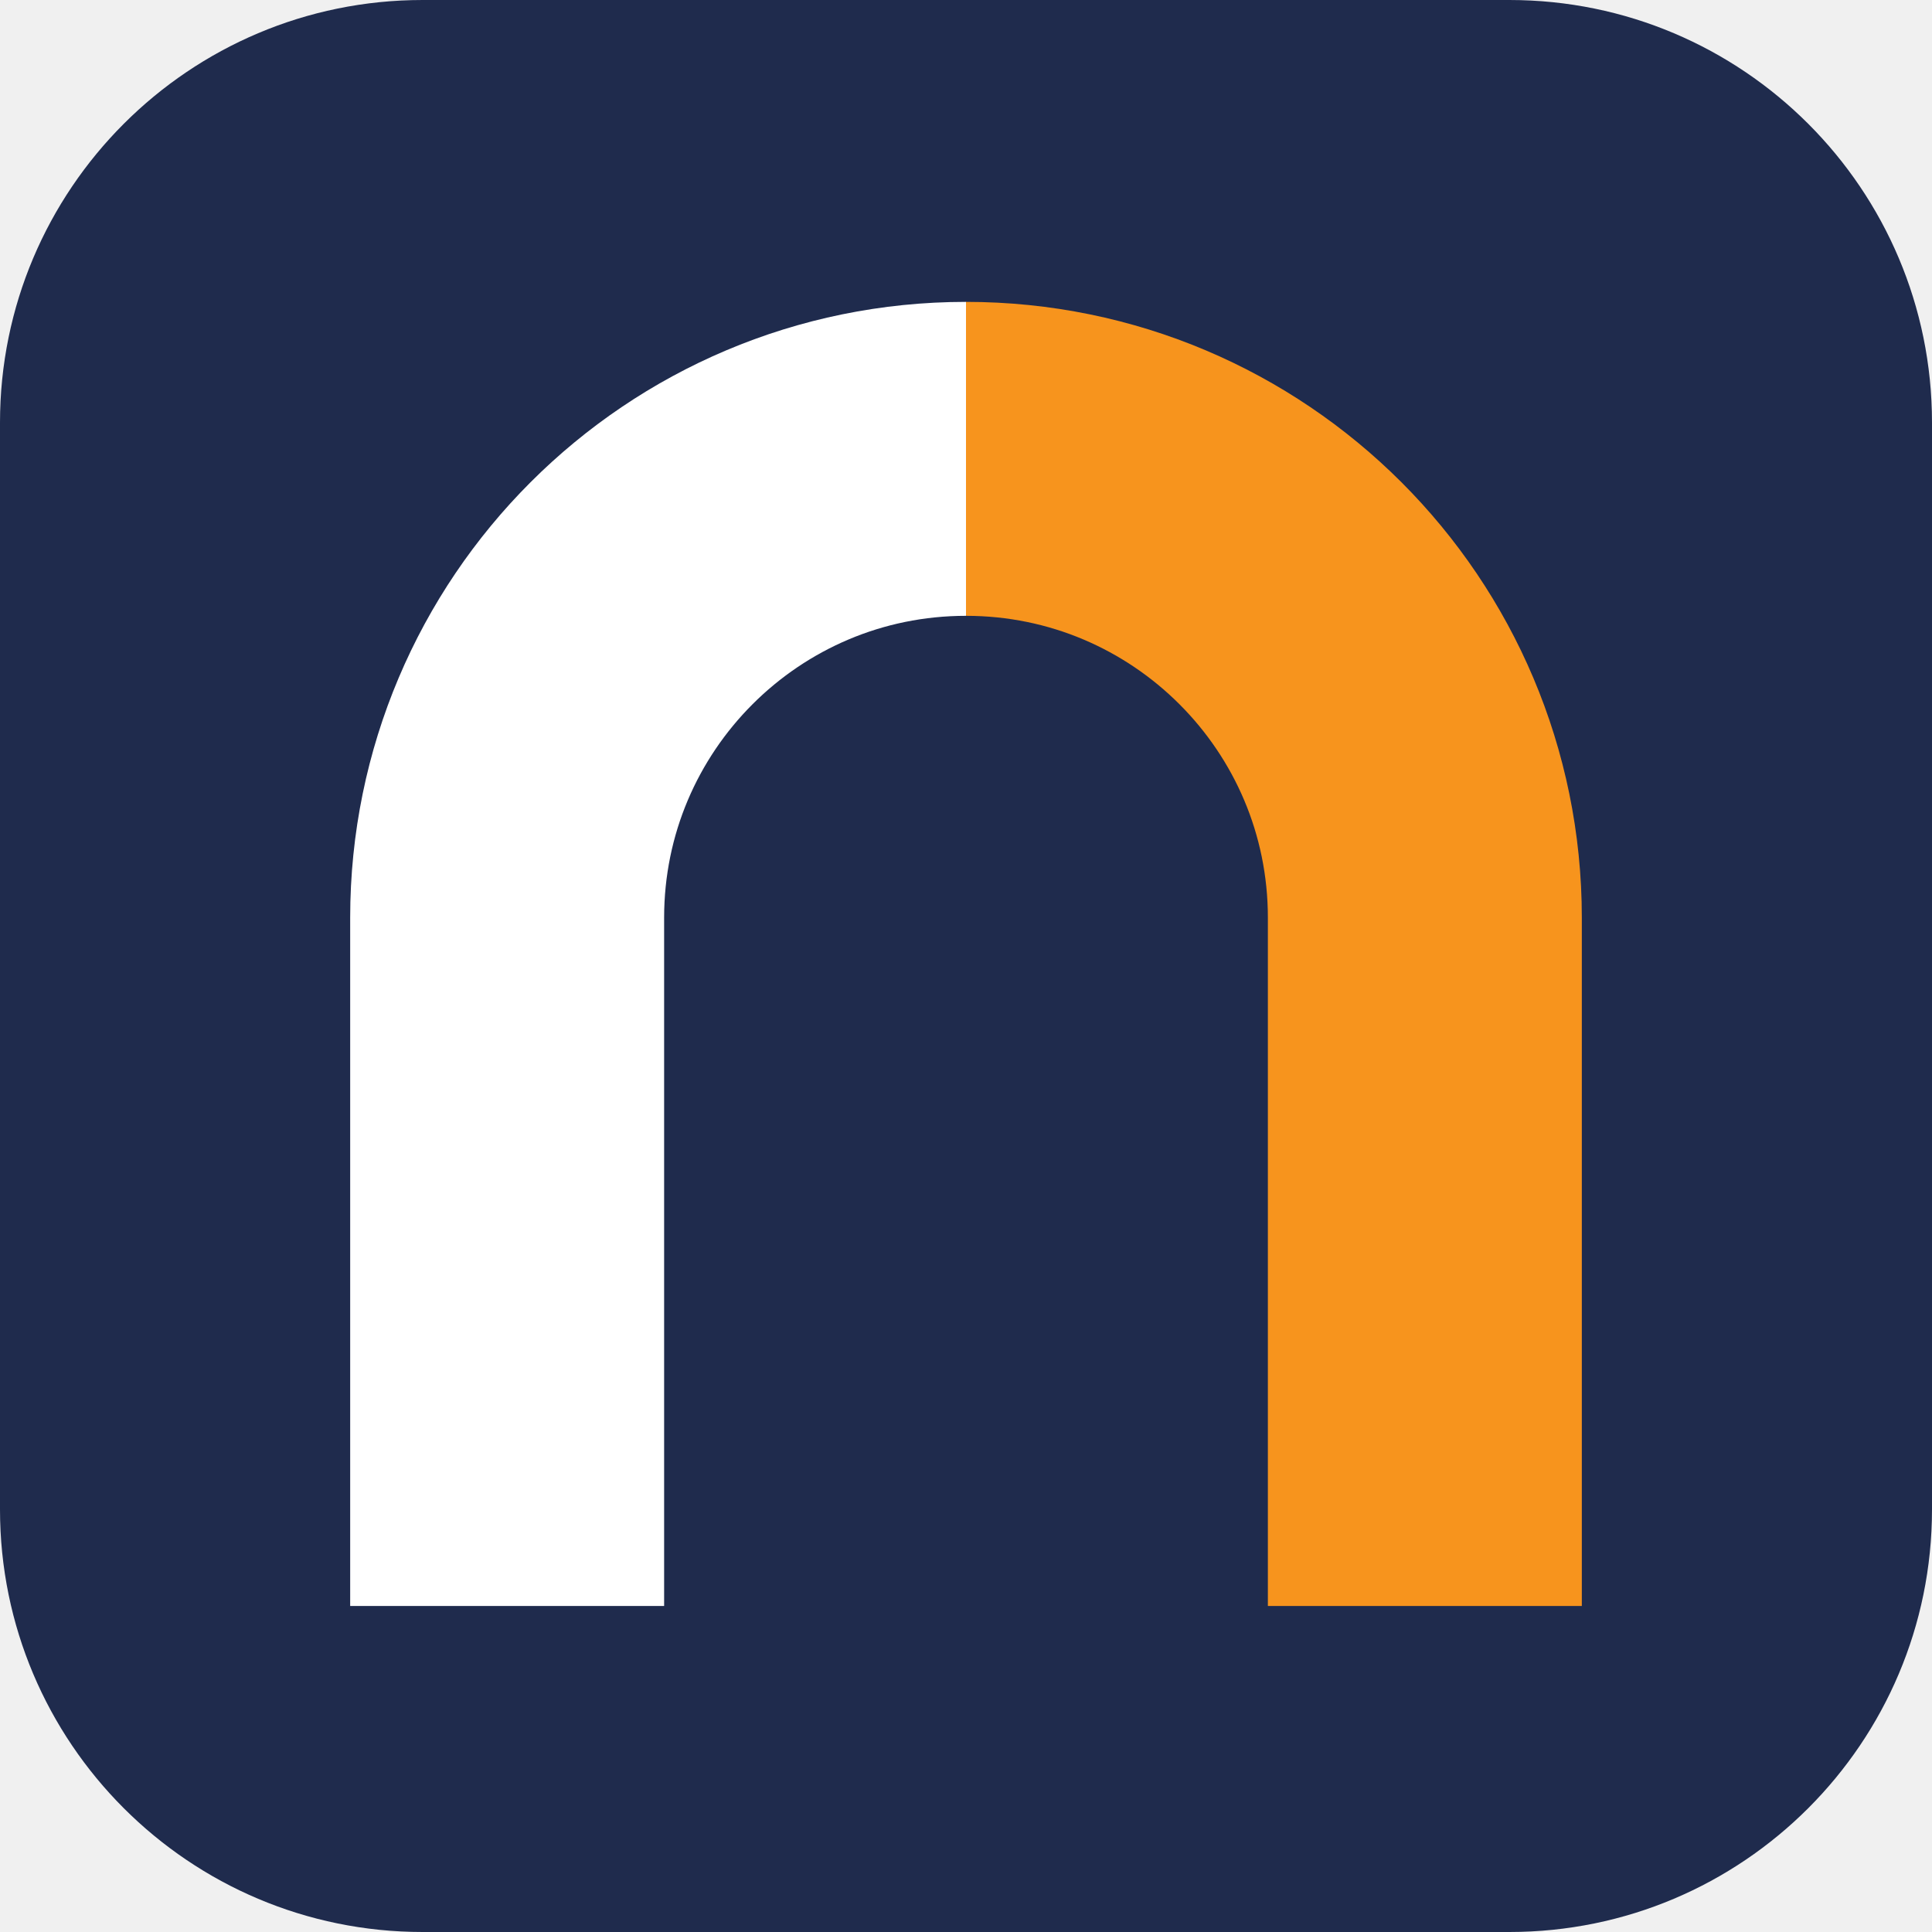
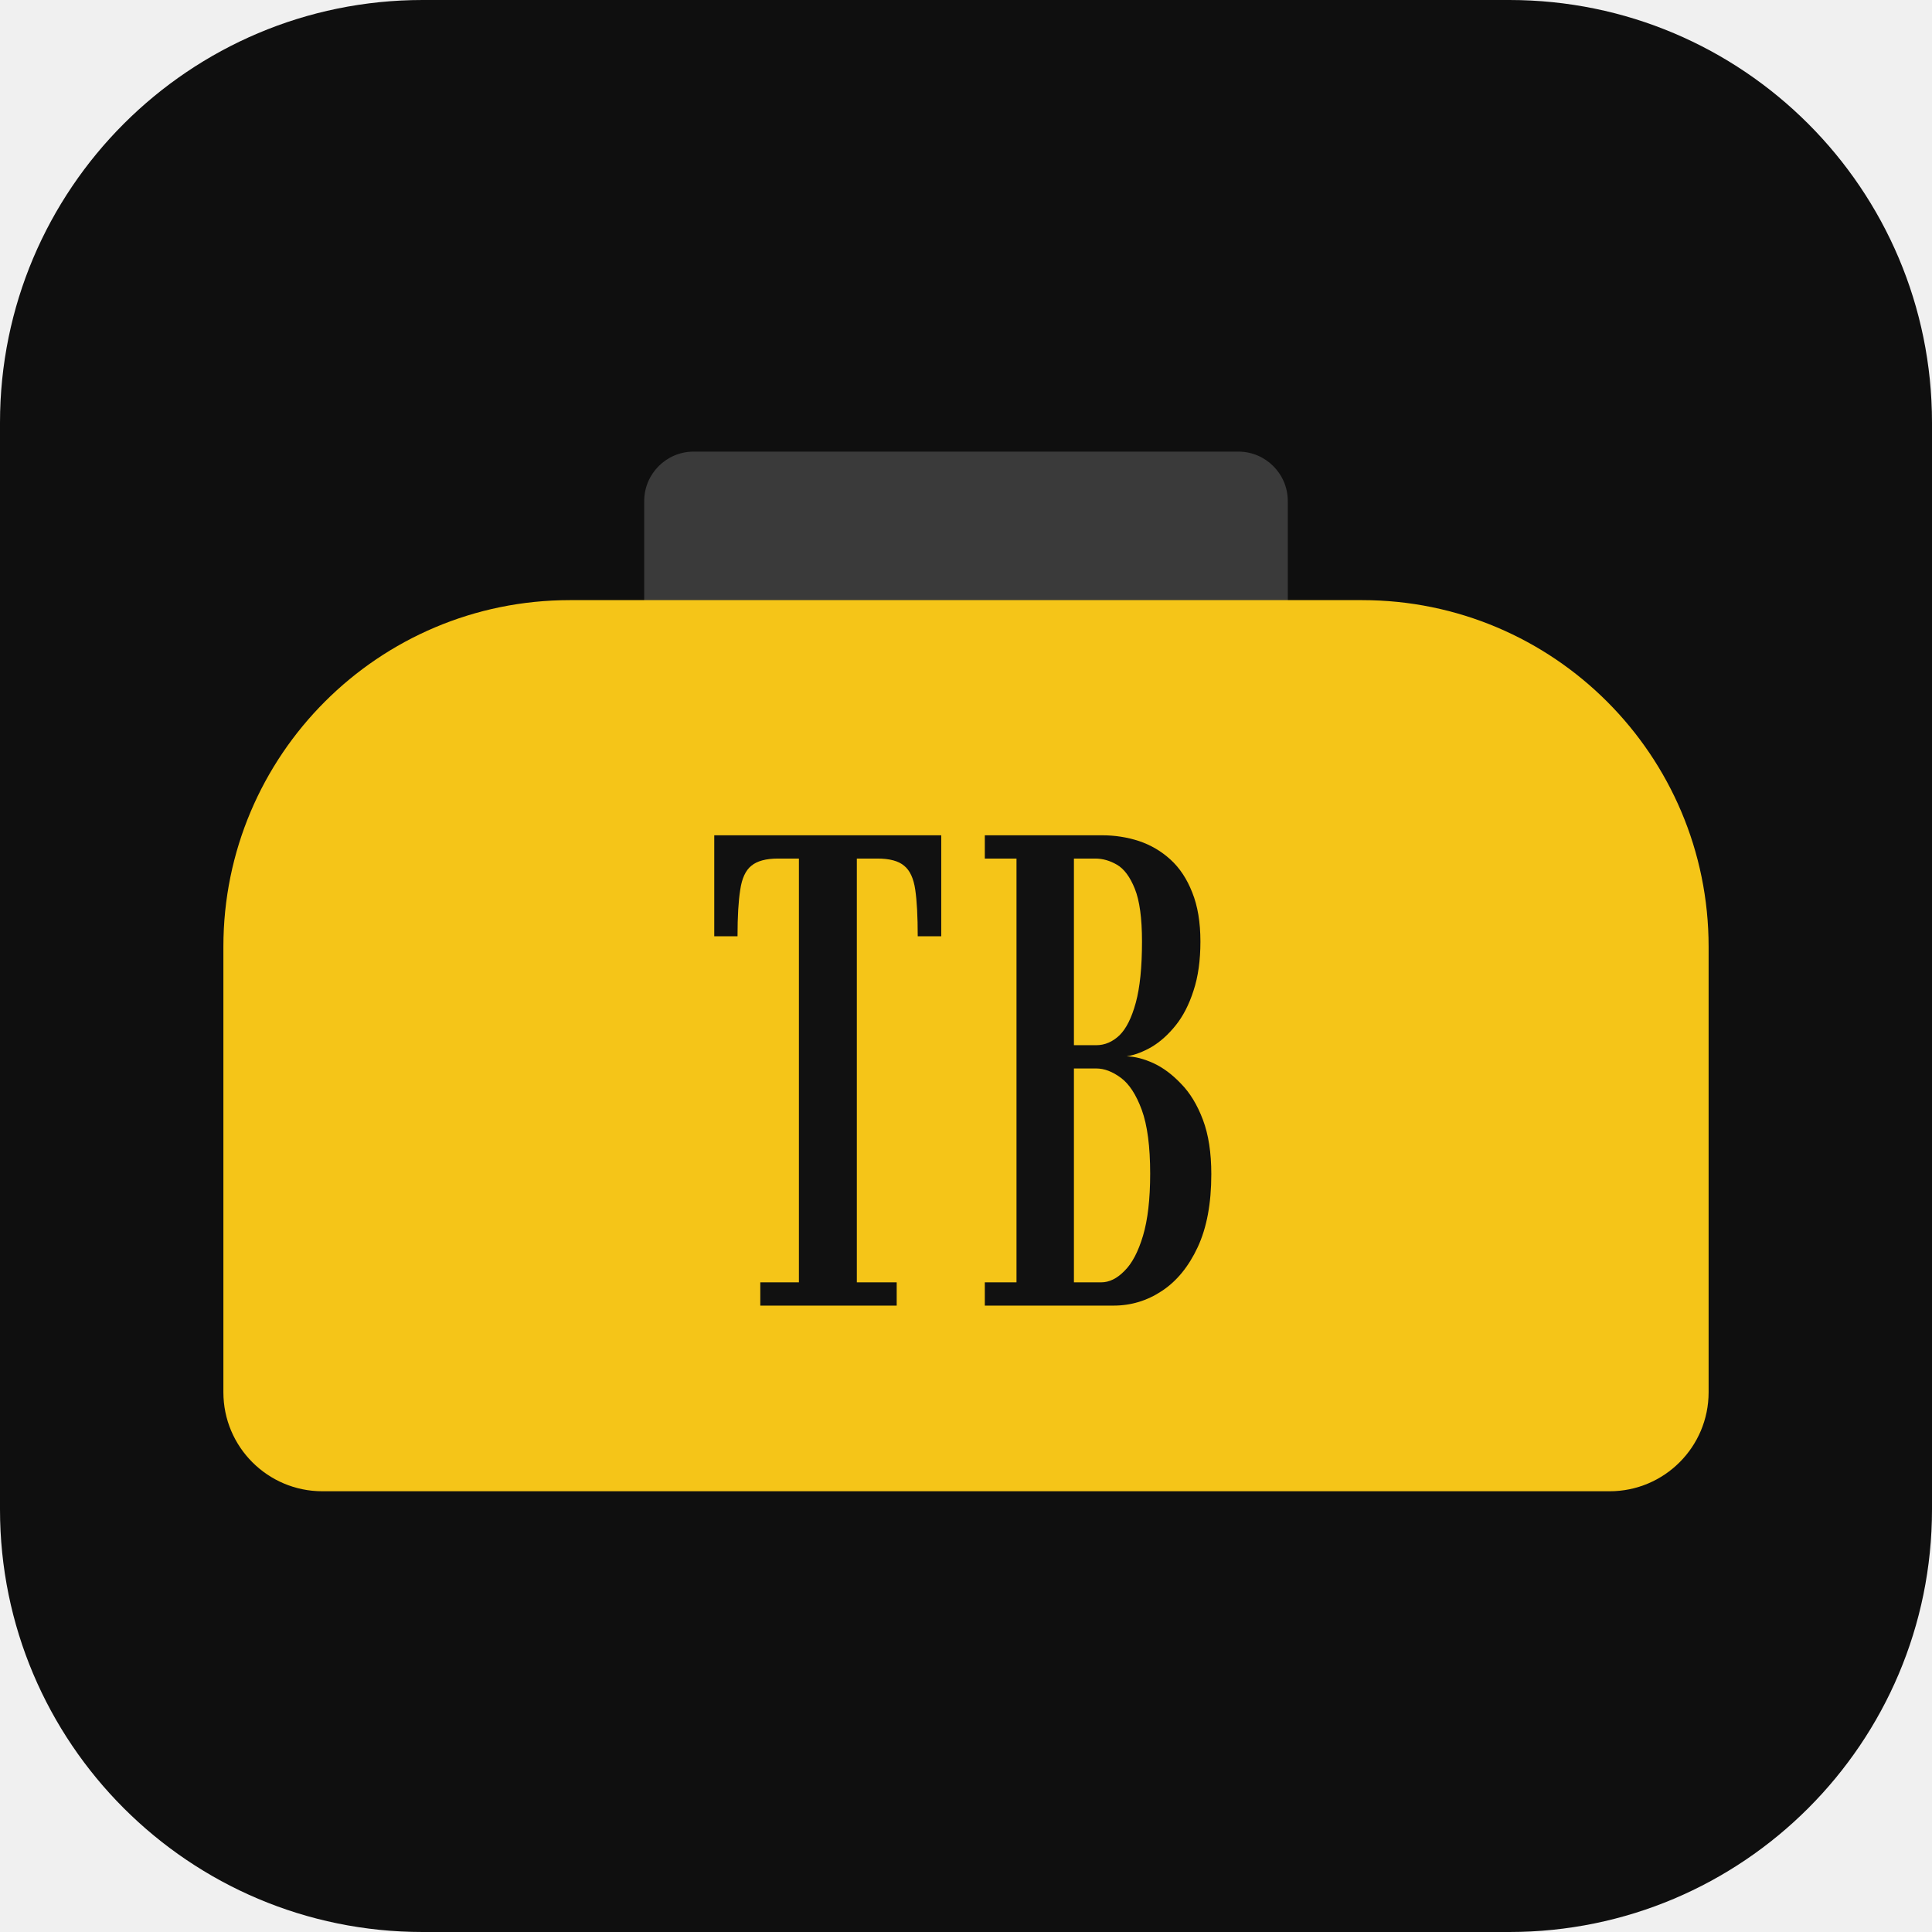
<svg xmlns="http://www.w3.org/2000/svg" viewBox="0 0 64 64" width="64" height="64" role="img" aria-label="Transferborsa">
-   <rect width="64" height="64" rx="14" fill="#1f2b4d" />
-   <g transform="translate(6.4 6.4) scale(0.8)" fill="none" stroke-width="13">
-     <path d="M13 58.5V30A19 19 0 0 1 32 11" stroke="#ffffff" />
-     <path d="M32 11A19 19 0 0 1 51 30V58.5" stroke="#f7941d" />
+   <rect width="64" height="64" rx="14" fill="#0f0f0f" />
+   <g transform="translate(5.76 6.76) scale(0.82)">
+     <rect x="19" y="10" width="26" height="9" rx="2" fill="#3a3a3a" />
+     <path d="M2 30a14 14 0 0 1 14-14h32a14 14 0 0 1 14 14v18a4 4 0 0 1-4 4H6a4 4 0 0 1-4-4z" fill="#f5c518" />
+     <path fill="#111111" d="M23.69 44.5V43.56H25.25V26.44H24.41Q23.68 26.44 23.33 26.73Q22.98 27.01 22.88 27.7Q22.77 28.38 22.77 29.58H21.83V25.5H31V29.58H30.05Q30.05 28.38 29.95 27.7Q29.85 27.01 29.5 26.73Q29.16 26.44 28.42 26.44H27.59V43.56H29.2V44.5ZM32.76 44.5V43.56H34.04V26.44H32.76V25.5H37.5Q38.27 25.5 38.98 25.73Q39.7 25.97 40.26 26.48Q40.82 26.99 41.14 27.81Q41.47 28.63 41.47 29.79Q41.47 30.94 41.19 31.78Q40.92 32.62 40.47 33.18Q40.02 33.74 39.5 34.05Q38.98 34.35 38.49 34.43Q38.99 34.44 39.58 34.71Q40.16 34.98 40.69 35.54Q41.23 36.09 41.57 36.99Q41.91 37.89 41.91 39.19Q41.91 40.96 41.36 42.14Q40.81 43.32 39.91 43.91Q39.02 44.5 37.96 44.5ZM36.36 43.56H37.46Q37.95 43.56 38.4 43.1Q38.86 42.65 39.15 41.68Q39.44 40.71 39.44 39.17Q39.44 37.52 39.1 36.59Q38.76 35.67 38.26 35.3Q37.75 34.92 37.26 34.92H36.36ZM36.36 33.98H37.26Q37.78 33.98 38.2 33.58Q38.61 33.18 38.86 32.26Q39.11 31.34 39.11 29.79Q39.11 28.38 38.82 27.66Q38.53 26.94 38.1 26.69Q37.67 26.44 37.22 26.44H36.36Z" />
  </g>
</svg>
